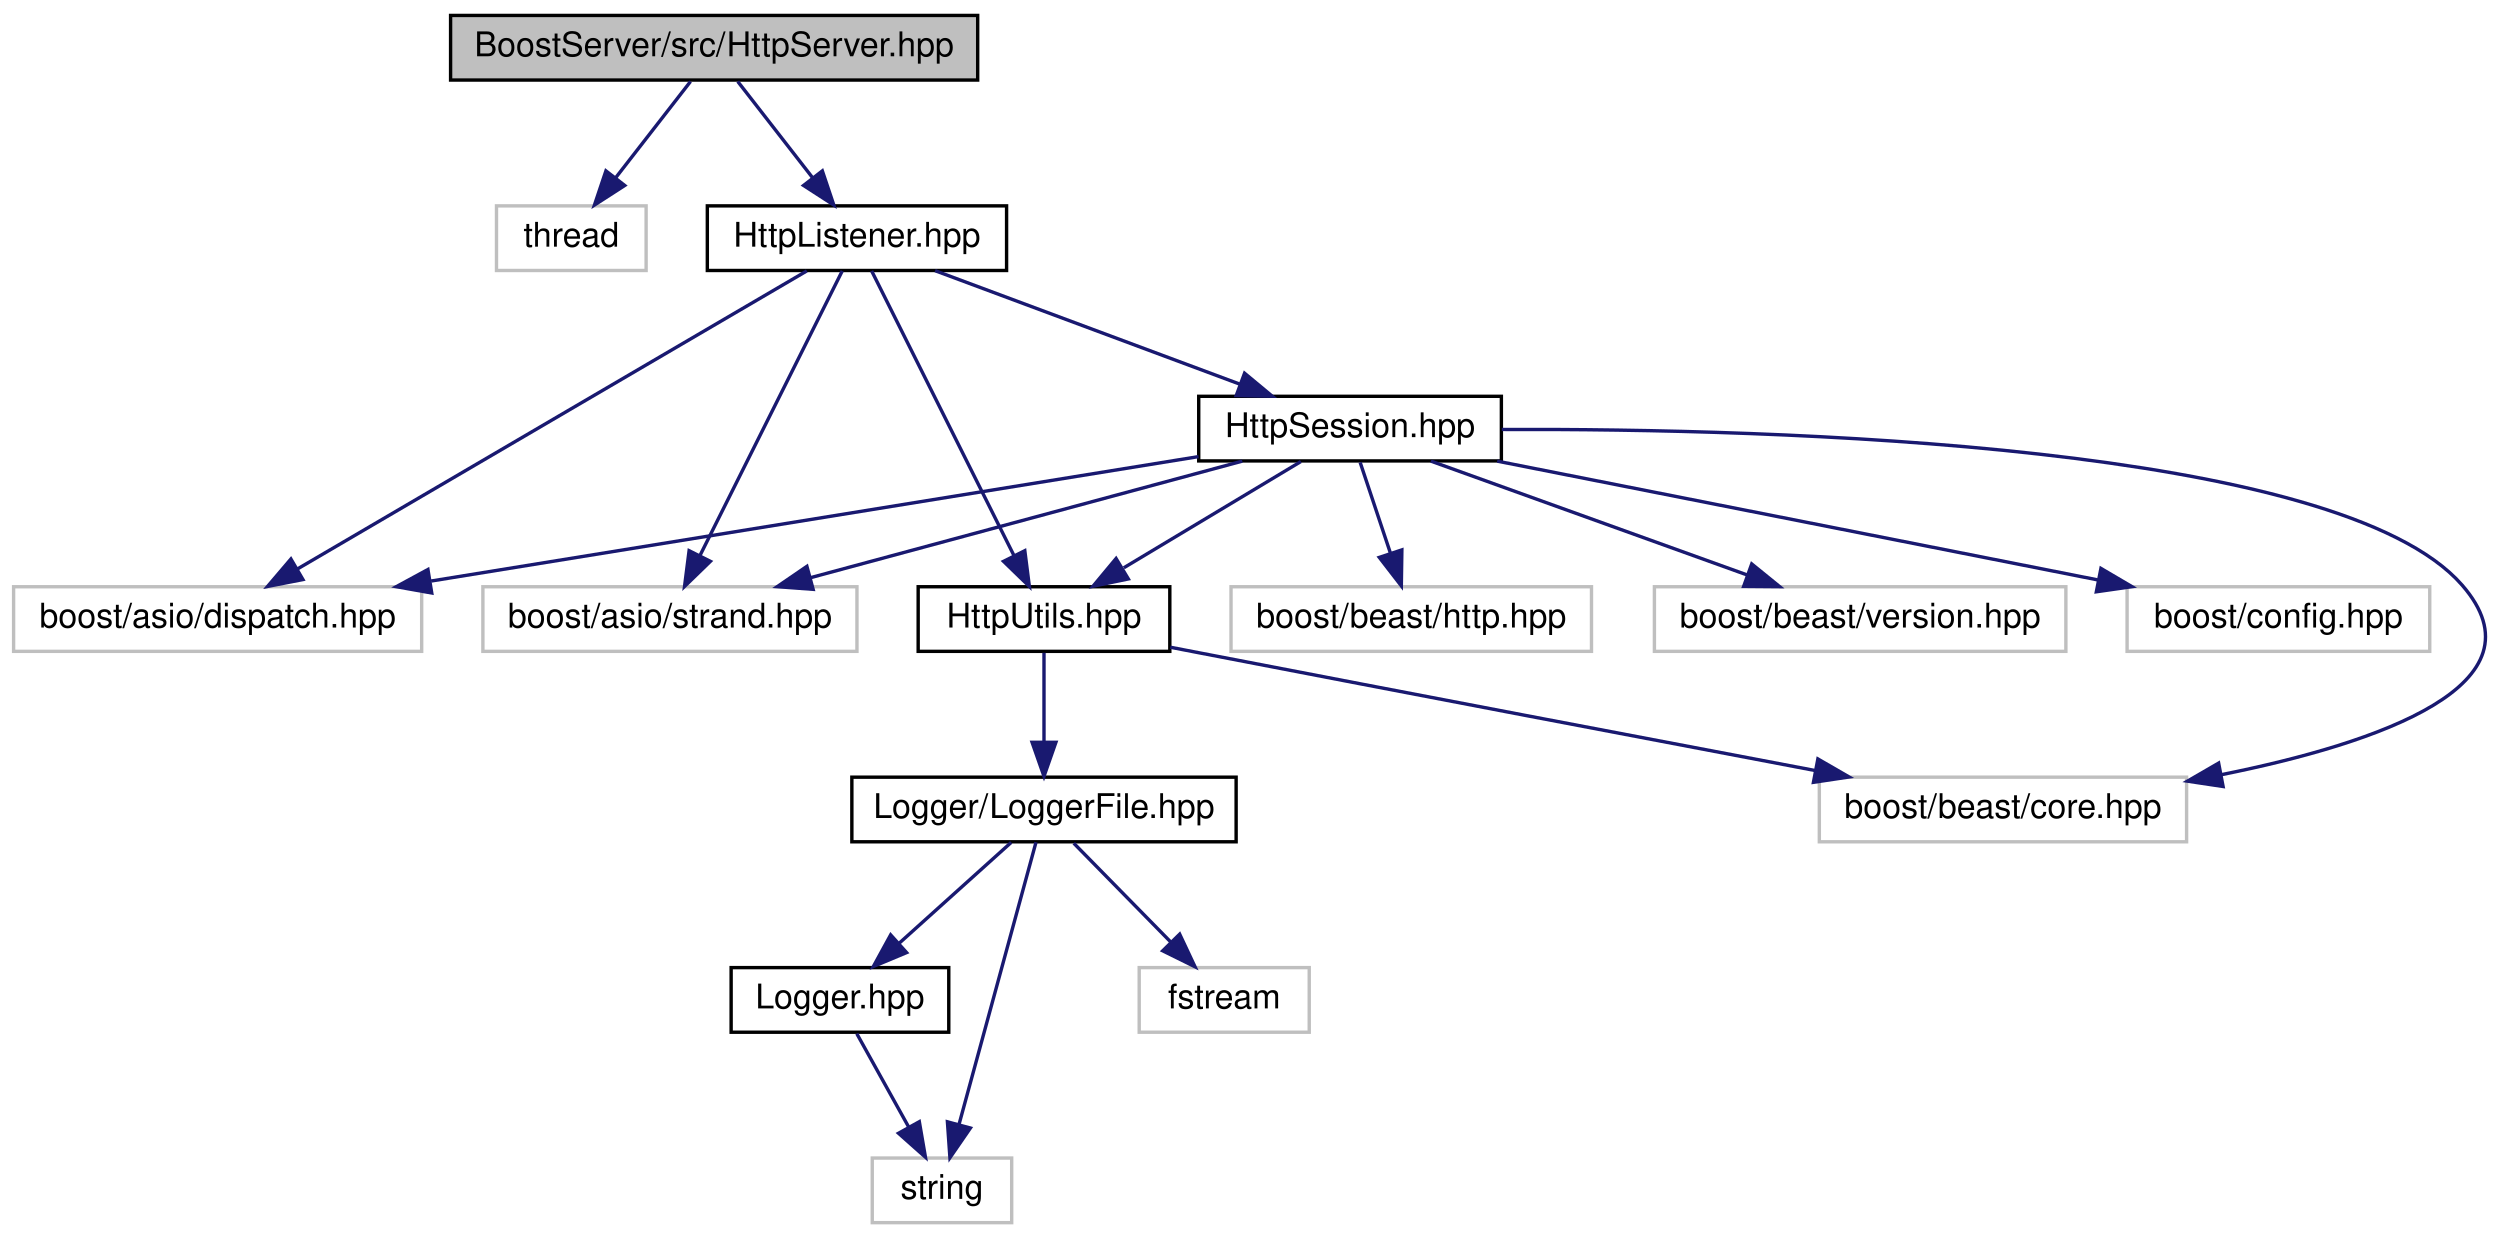
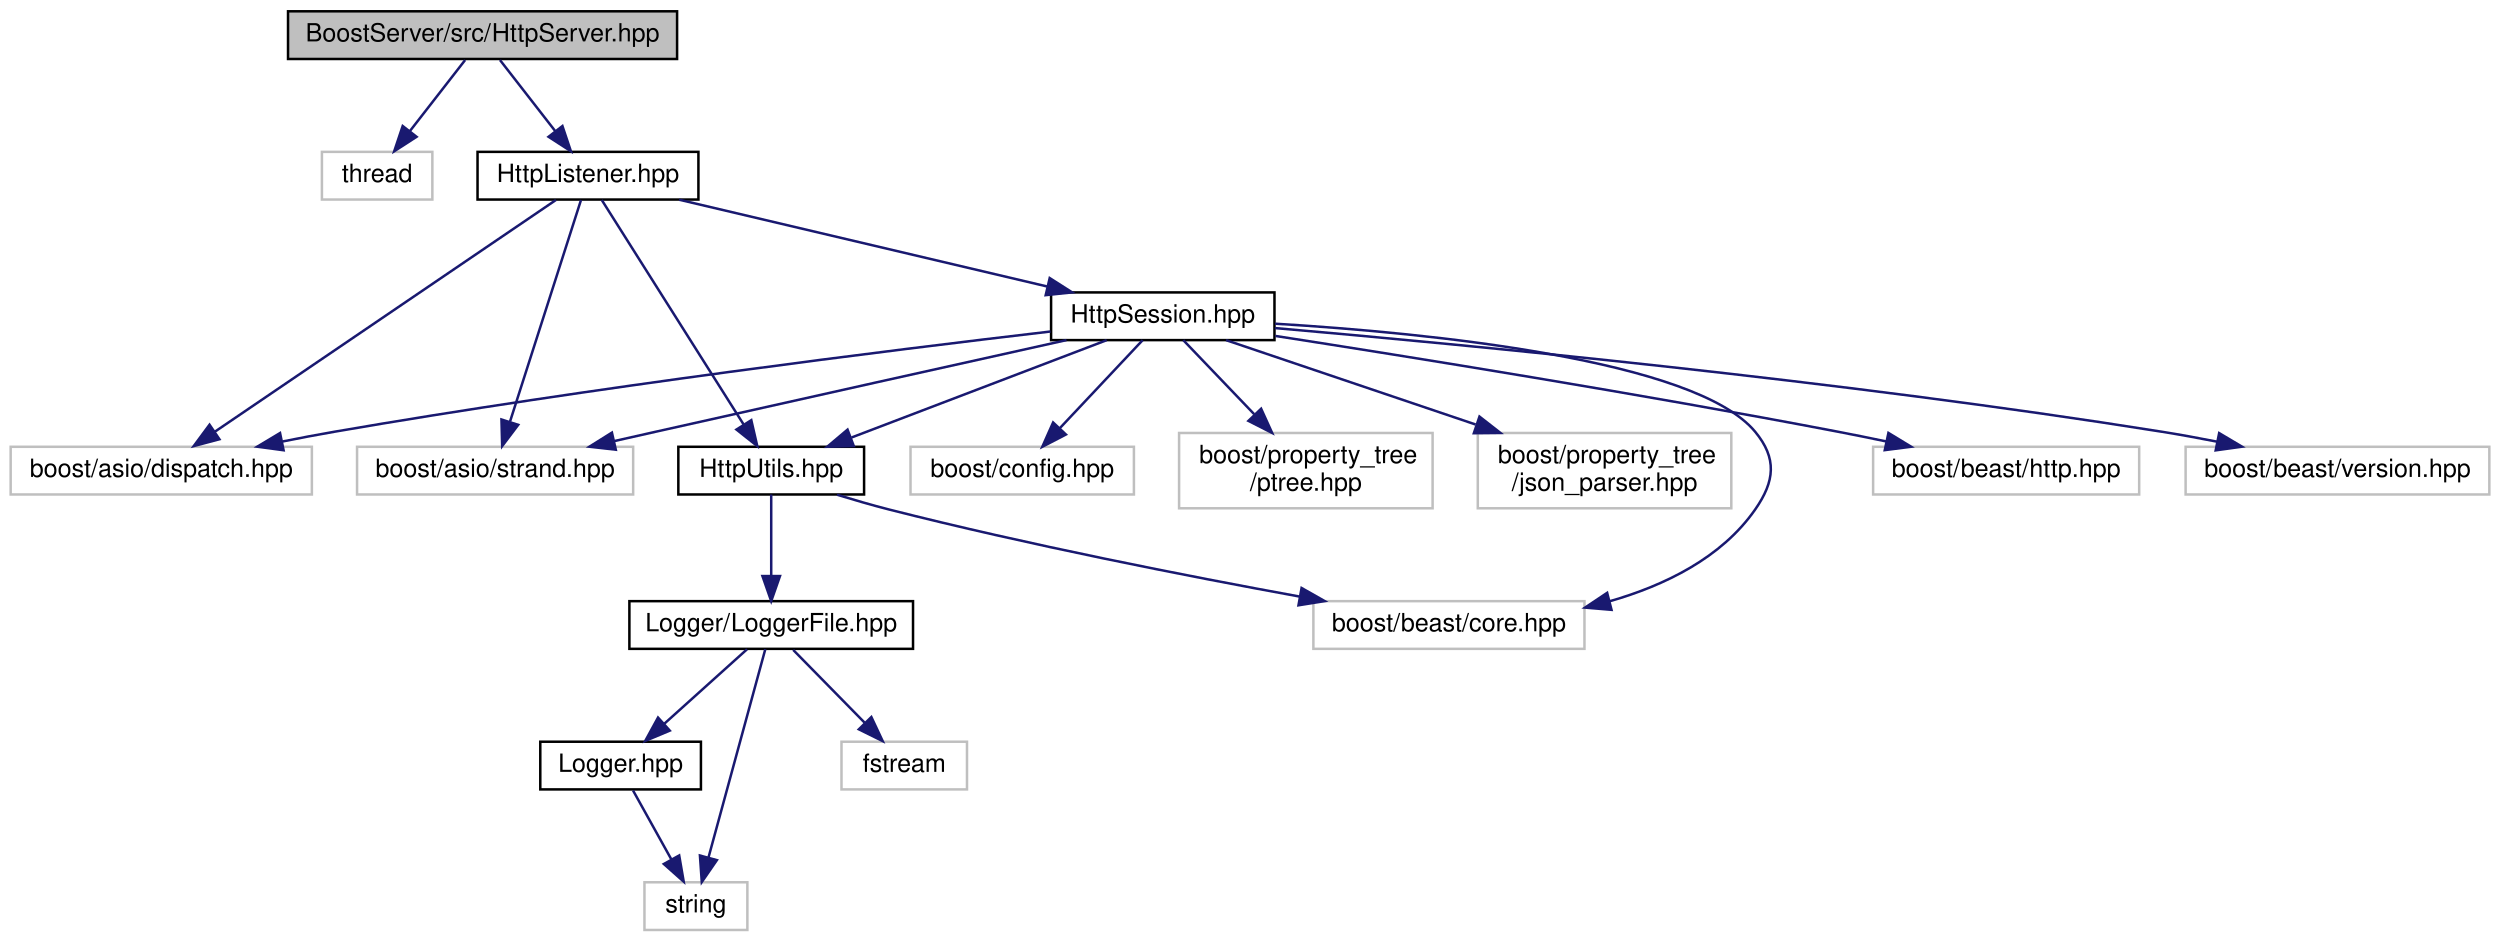
- <svg xmlns="http://www.w3.org/2000/svg" xmlns:xlink="http://www.w3.org/1999/xlink" width="735pt" height="364pt" viewBox="0.00 0.00 735.16 364.00">
-   <g id="graph0" class="graph" transform="scale(1 1) rotate(0) translate(4 360)">
+ <svg xmlns="http://www.w3.org/2000/svg" xmlns:xlink="http://www.w3.org/1999/xlink" width="996pt" height="375pt" viewBox="0.00 0.00 995.50 375.00">
+   <g id="graph0" class="graph" transform="scale(1 1) rotate(0) translate(4 371)">
    <g id="node1" class="node">
      <g id="a_node1">
        <a xlink:title=" ">
-           <polygon fill="#bfbfbf" stroke="black" points="128.5,-336.5 128.5,-355.5 283.5,-355.5 283.5,-336.5 128.5,-336.5" />
-           <text text-anchor="middle" x="206" y="-343.5" font-family="Helvetica,sans-Serif" font-size="10.00">BoostServer/src/HttpServer.hpp</text>
+           <polygon fill="#bfbfbf" stroke="black" points="110.5,-347.5 110.5,-366.5 265.5,-366.5 265.5,-347.5 110.5,-347.5" />
+           <text text-anchor="middle" x="188" y="-354.5" font-family="Helvetica,sans-Serif" font-size="10.00">BoostServer/src/HttpServer.hpp</text>
        </a>
      </g>
    </g>
    <g id="node2" class="node">
      <g id="a_node2">
        <a xlink:title=" ">
-           <polygon fill="none" stroke="#bfbfbf" points="142,-280.5 142,-299.5 186,-299.5 186,-280.5 142,-280.5" />
-           <text text-anchor="middle" x="164" y="-287.5" font-family="Helvetica,sans-Serif" font-size="10.00">thread</text>
+           <polygon fill="none" stroke="#bfbfbf" points="124,-291.5 124,-310.5 168,-310.5 168,-291.5 124,-291.5" />
+           <text text-anchor="middle" x="146" y="-298.5" font-family="Helvetica,sans-Serif" font-size="10.00">thread</text>
        </a>
      </g>
    </g>
    <g id="edge1" class="edge">
-       <path fill="none" stroke="midnightblue" d="M199.06,-336.08C193.07,-328.38 184.25,-317.03 176.95,-307.65" />
-       <polygon fill="midnightblue" stroke="midnightblue" points="179.71,-305.5 170.81,-299.75 174.18,-309.79 179.71,-305.5" />
+       <path fill="none" stroke="midnightblue" d="M181.06,-347.08C175.07,-339.38 166.25,-328.03 158.95,-318.65" />
+       <polygon fill="midnightblue" stroke="midnightblue" points="161.71,-316.5 152.81,-310.75 156.18,-320.79 161.71,-316.5" />
    </g>
    <g id="node3" class="node">
      <g id="a_node3">
        <a xlink:href="../../dd/d4c/_http_listener_8hpp.html" target="_top" xlink:title=" ">
-           <polygon fill="none" stroke="black" points="204,-280.5 204,-299.5 292,-299.5 292,-280.5 204,-280.5" />
-           <text text-anchor="middle" x="248" y="-287.5" font-family="Helvetica,sans-Serif" font-size="10.00">HttpListener.hpp</text>
+           <polygon fill="none" stroke="black" points="186,-291.5 186,-310.5 274,-310.5 274,-291.5 186,-291.5" />
+           <text text-anchor="middle" x="230" y="-298.5" font-family="Helvetica,sans-Serif" font-size="10.00">HttpListener.hpp</text>
        </a>
      </g>
    </g>
    <g id="edge2" class="edge">
-       <path fill="none" stroke="midnightblue" d="M212.94,-336.08C218.93,-328.38 227.75,-317.03 235.05,-307.65" />
-       <polygon fill="midnightblue" stroke="midnightblue" points="237.82,-309.79 241.19,-299.75 232.29,-305.5 237.82,-309.79" />
+       <path fill="none" stroke="midnightblue" d="M194.94,-347.08C200.93,-339.38 209.75,-328.03 217.05,-318.65" />
+       <polygon fill="midnightblue" stroke="midnightblue" points="219.82,-320.79 223.19,-310.75 214.29,-316.5 219.82,-320.79" />
    </g>
    <g id="node4" class="node">
      <g id="a_node4">
        <a xlink:title=" ">
-           <polygon fill="none" stroke="#bfbfbf" points="0,-168.5 0,-187.5 120,-187.5 120,-168.5 0,-168.5" />
-           <text text-anchor="middle" x="60" y="-175.5" font-family="Helvetica,sans-Serif" font-size="10.00">boost/asio/dispatch.hpp</text>
+           <polygon fill="none" stroke="#bfbfbf" points="0,-174 0,-193 120,-193 120,-174 0,-174" />
+           <text text-anchor="middle" x="60" y="-181" font-family="Helvetica,sans-Serif" font-size="10.00">boost/asio/dispatch.hpp</text>
        </a>
      </g>
    </g>
    <g id="edge3" class="edge">
-       <path fill="none" stroke="midnightblue" d="M233.25,-280.37C200.71,-261.33 122.58,-215.62 83.33,-192.65" />
-       <polygon fill="midnightblue" stroke="midnightblue" points="85.08,-189.62 74.68,-187.59 81.55,-195.66 85.08,-189.62" />
+       <path fill="none" stroke="midnightblue" d="M217.22,-291.32C188.18,-271.59 116.96,-223.2 81.2,-198.91" />
+       <polygon fill="midnightblue" stroke="midnightblue" points="83.16,-196.01 72.93,-193.28 79.23,-201.8 83.16,-196.01" />
    </g>
    <g id="node5" class="node">
      <g id="a_node5">
        <a xlink:title=" ">
-           <polygon fill="none" stroke="#bfbfbf" points="138,-168.5 138,-187.5 248,-187.5 248,-168.5 138,-168.5" />
-           <text text-anchor="middle" x="193" y="-175.5" font-family="Helvetica,sans-Serif" font-size="10.00">boost/asio/strand.hpp</text>
+           <polygon fill="none" stroke="#bfbfbf" points="138,-174 138,-193 248,-193 248,-174 138,-174" />
+           <text text-anchor="middle" x="193" y="-181" font-family="Helvetica,sans-Serif" font-size="10.00">boost/asio/strand.hpp</text>
        </a>
      </g>
    </g>
    <g id="edge4" class="edge">
-       <path fill="none" stroke="midnightblue" d="M243.68,-280.37C234.69,-262.38 213.78,-220.55 201.81,-196.63" />
-       <polygon fill="midnightblue" stroke="midnightblue" points="204.9,-194.97 197.3,-187.59 198.64,-198.1 204.9,-194.97" />
+       <path fill="none" stroke="midnightblue" d="M227.22,-291.32C221.25,-272.67 207.08,-228.44 198.97,-203.13" />
+       <polygon fill="midnightblue" stroke="midnightblue" points="202.2,-201.74 195.81,-193.28 195.53,-203.87 202.2,-201.74" />
    </g>
    <g id="node6" class="node">
      <g id="a_node6">
        <a xlink:href="../../d4/d90/_http_utils_8hpp.html" target="_top" xlink:title=" ">
-           <polygon fill="none" stroke="black" points="266,-168.5 266,-187.5 340,-187.5 340,-168.5 266,-168.5" />
-           <text text-anchor="middle" x="303" y="-175.5" font-family="Helvetica,sans-Serif" font-size="10.00">HttpUtils.hpp</text>
+           <polygon fill="none" stroke="black" points="266,-174 266,-193 340,-193 340,-174 266,-174" />
+           <text text-anchor="middle" x="303" y="-181" font-family="Helvetica,sans-Serif" font-size="10.00">HttpUtils.hpp</text>
        </a>
      </g>
    </g>
    <g id="edge5" class="edge">
-       <path fill="none" stroke="midnightblue" d="M252.32,-280.37C261.31,-262.38 282.22,-220.55 294.19,-196.63" />
-       <polygon fill="midnightblue" stroke="midnightblue" points="297.36,-198.1 298.7,-187.59 291.1,-194.97 297.36,-198.1" />
+       <path fill="none" stroke="midnightblue" d="M235.49,-291.32C247.48,-272.34 276.23,-226.85 292.07,-201.79" />
+       <polygon fill="midnightblue" stroke="midnightblue" points="295.07,-203.61 297.45,-193.28 289.15,-199.87 295.07,-203.61" />
    </g>
    <g id="node12" class="node">
      <g id="a_node12">
        <a xlink:href="../../d7/dc1/_http_session_8hpp.html" target="_top" xlink:title=" ">
-           <polygon fill="none" stroke="black" points="348.5,-224.5 348.5,-243.5 437.5,-243.5 437.5,-224.5 348.5,-224.5" />
-           <text text-anchor="middle" x="393" y="-231.5" font-family="Helvetica,sans-Serif" font-size="10.00">HttpSession.hpp</text>
+           <polygon fill="none" stroke="black" points="414.5,-235.5 414.5,-254.5 503.5,-254.5 503.5,-235.5 414.5,-235.5" />
+           <text text-anchor="middle" x="459" y="-242.5" font-family="Helvetica,sans-Serif" font-size="10.00">HttpSession.hpp</text>
        </a>
      </g>
    </g>
    <g id="edge12" class="edge">
-       <path fill="none" stroke="midnightblue" d="M270.98,-280.44C295.16,-271.44 333.42,-257.19 360.65,-247.05" />
-       <polygon fill="midnightblue" stroke="midnightblue" points="361.98,-250.29 370.13,-243.52 359.54,-243.73 361.98,-250.29" />
+       <path fill="none" stroke="midnightblue" d="M266.29,-291.44C305.98,-282.08 369.71,-267.06 412.91,-256.87" />
+       <polygon fill="midnightblue" stroke="midnightblue" points="413.95,-260.22 422.88,-254.52 412.35,-253.41 413.95,-260.22" />
    </g>
    <g id="node7" class="node">
      <g id="a_node7">
        <a xlink:title=" ">
-           <polygon fill="none" stroke="#bfbfbf" points="531,-112.5 531,-131.5 639,-131.5 639,-112.5 531,-112.5" />
-           <text text-anchor="middle" x="585" y="-119.5" font-family="Helvetica,sans-Serif" font-size="10.00">boost/beast/core.hpp</text>
+           <polygon fill="none" stroke="#bfbfbf" points="519,-112.5 519,-131.5 627,-131.5 627,-112.5 519,-112.5" />
+           <text text-anchor="middle" x="573" y="-119.5" font-family="Helvetica,sans-Serif" font-size="10.00">boost/beast/core.hpp</text>
        </a>
      </g>
    </g>
    <g id="edge6" class="edge">
-       <path fill="none" stroke="midnightblue" d="M340.15,-169.71C343.15,-169.13 346.12,-168.56 349,-168 410.94,-156.04 482.06,-142.5 529.9,-133.43" />
-       <polygon fill="midnightblue" stroke="midnightblue" points="530.57,-136.86 539.74,-131.56 529.27,-129.99 530.57,-136.86" />
+       <path fill="none" stroke="midnightblue" d="M329.22,-173.9C335.95,-171.84 343.21,-169.73 350,-168 404.98,-154.01 468.46,-141.55 513.6,-133.31" />
+       <polygon fill="midnightblue" stroke="midnightblue" points="514.3,-136.74 523.52,-131.52 513.06,-129.85 514.3,-136.74" />
    </g>
    <g id="node8" class="node">
      <g id="a_node8">
        <a xlink:href="../../d7/d17/_logger_file_8hpp.html" target="_top" xlink:title=" ">
          <polygon fill="none" stroke="black" points="246.5,-112.5 246.5,-131.5 359.5,-131.5 359.5,-112.5 246.5,-112.5" />
          <text text-anchor="middle" x="303" y="-119.5" font-family="Helvetica,sans-Serif" font-size="10.00">Logger/LoggerFile.hpp</text>
        </a>
      </g>
    </g>
    <g id="edge7" class="edge">
-       <path fill="none" stroke="midnightblue" d="M303,-168.08C303,-161.01 303,-150.86 303,-141.99" />
-       <polygon fill="midnightblue" stroke="midnightblue" points="306.5,-141.75 303,-131.75 299.5,-141.75 306.5,-141.75" />
+       <path fill="none" stroke="midnightblue" d="M303,-173.98C303,-165.58 303,-152.48 303,-141.66" />
+       <polygon fill="midnightblue" stroke="midnightblue" points="306.5,-141.51 303,-131.51 299.5,-141.51 306.5,-141.51" />
    </g>
    <g id="node9" class="node">
      <g id="a_node9">
        <a xlink:href="../../d3/de3/_logger_8hpp.html" target="_top" xlink:title=" ">
          <polygon fill="none" stroke="black" points="211,-56.5 211,-75.5 275,-75.5 275,-56.5 211,-56.5" />
          <text text-anchor="middle" x="243" y="-63.5" font-family="Helvetica,sans-Serif" font-size="10.00">Logger.hpp</text>
        </a>
      </g>
    </g>
    <g id="edge8" class="edge">
      <path fill="none" stroke="midnightblue" d="M293.36,-112.32C284.49,-104.34 271.13,-92.31 260.39,-82.65" />
      <polygon fill="midnightblue" stroke="midnightblue" points="262.59,-79.92 252.82,-75.83 257.91,-85.13 262.59,-79.92" />
    </g>
    <g id="node10" class="node">
      <g id="a_node10">
        <a xlink:title=" ">
          <polygon fill="none" stroke="#bfbfbf" points="252.5,-0.5 252.5,-19.5 293.5,-19.5 293.5,-0.5 252.5,-0.5" />
          <text text-anchor="middle" x="273" y="-7.5" font-family="Helvetica,sans-Serif" font-size="10.00">string</text>
        </a>
      </g>
    </g>
    <g id="edge10" class="edge">
      <path fill="none" stroke="midnightblue" d="M300.65,-112.37C295.78,-94.54 284.54,-53.3 277.98,-29.27" />
      <polygon fill="midnightblue" stroke="midnightblue" points="281.35,-28.32 275.34,-19.59 274.6,-30.16 281.35,-28.32" />
    </g>
    <g id="node11" class="node">
      <g id="a_node11">
        <a xlink:title=" ">
          <polygon fill="none" stroke="#bfbfbf" points="331,-56.5 331,-75.5 381,-75.5 381,-56.5 331,-56.5" />
          <text text-anchor="middle" x="356" y="-63.5" font-family="Helvetica,sans-Serif" font-size="10.00">fstream</text>
        </a>
      </g>
    </g>
    <g id="edge11" class="edge">
      <path fill="none" stroke="midnightblue" d="M311.75,-112.08C319.47,-104.22 330.9,-92.57 340.22,-83.08" />
      <polygon fill="midnightblue" stroke="midnightblue" points="342.9,-85.34 347.41,-75.75 337.91,-80.44 342.9,-85.34" />
    </g>
    <g id="edge9" class="edge">
      <path fill="none" stroke="midnightblue" d="M247.95,-56.08C252.1,-48.61 258.15,-37.72 263.27,-28.52" />
      <polygon fill="midnightblue" stroke="midnightblue" points="266.34,-30.19 268.14,-19.75 260.22,-26.79 266.34,-30.19" />
    </g>
    <g id="edge16" class="edge">
-       <path fill="none" stroke="midnightblue" d="M348.44,-225.77C290.4,-216.36 188.6,-199.85 122.77,-189.18" />
-       <polygon fill="midnightblue" stroke="midnightblue" points="122.96,-185.66 112.53,-187.52 121.84,-192.57 122.96,-185.66" />
+       <path fill="none" stroke="midnightblue" d="M414.27,-238.93C350.68,-231.49 230.56,-216.57 129,-199 122.27,-197.84 115.2,-196.49 108.26,-195.1" />
+       <polygon fill="midnightblue" stroke="midnightblue" points="108.73,-191.62 98.23,-193.04 107.32,-198.48 108.73,-191.62" />
    </g>
    <g id="edge17" class="edge">
-       <path fill="none" stroke="midnightblue" d="M361.31,-224.44C326.93,-215.16 271.92,-200.31 234.21,-190.13" />
-       <polygon fill="midnightblue" stroke="midnightblue" points="235.11,-186.74 224.54,-187.52 233.28,-193.5 235.11,-186.74" />
-     </g>
-     <g id="edge19" class="edge">
-       <path fill="none" stroke="midnightblue" d="M378.54,-224.32C364.5,-215.9 342.95,-202.97 326.46,-193.07" />
-       <polygon fill="midnightblue" stroke="midnightblue" points="327.8,-189.8 317.42,-187.65 324.2,-195.8 327.8,-189.8" />
+       <path fill="none" stroke="midnightblue" d="M420.64,-235.5C380,-226.48 313.96,-211.8 257,-199 251.65,-197.8 246.05,-196.54 240.48,-195.28" />
+       <polygon fill="midnightblue" stroke="midnightblue" points="241.09,-191.83 230.56,-193.03 239.54,-198.65 241.09,-191.83" />
+     </g>
+     <g id="edge21" class="edge">
+       <path fill="none" stroke="midnightblue" d="M436.65,-235.48C410.01,-225.31 365.29,-208.26 334.99,-196.7" />
+       <polygon fill="midnightblue" stroke="midnightblue" points="335.9,-193.3 325.31,-193.01 333.41,-199.84 335.9,-193.3" />
    </g>
    <g id="edge13" class="edge">
-       <path fill="none" stroke="midnightblue" d="M437.63,-233.75C518.42,-234.03 683.9,-229.41 720,-188 745.48,-158.77 695.52,-141.54 649.33,-132.25" />
-       <polygon fill="midnightblue" stroke="midnightblue" points="649.73,-128.76 639.25,-130.33 648.42,-135.64 649.73,-128.76" />
+       <path fill="none" stroke="midnightblue" d="M503.75,-242.04C565.3,-238.3 671.2,-227.76 695,-199 703.78,-188.38 702.88,-179.3 695,-168 681.62,-148.8 659.07,-137.77 636.97,-131.44" />
+       <polygon fill="midnightblue" stroke="midnightblue" points="637.78,-128.04 627.22,-128.93 636.04,-134.82 637.78,-128.04" />
    </g>
    <g id="node13" class="node">
      <g id="a_node13">
        <a xlink:title=" ">
-           <polygon fill="none" stroke="#bfbfbf" points="358,-168.5 358,-187.5 464,-187.5 464,-168.5 358,-168.5" />
-           <text text-anchor="middle" x="411" y="-175.5" font-family="Helvetica,sans-Serif" font-size="10.00">boost/beast/http.hpp</text>
+           <polygon fill="none" stroke="#bfbfbf" points="742,-174 742,-193 848,-193 848,-174 742,-174" />
+           <text text-anchor="middle" x="795" y="-181" font-family="Helvetica,sans-Serif" font-size="10.00">boost/beast/http.hpp</text>
        </a>
      </g>
    </g>
    <g id="edge14" class="edge">
-       <path fill="none" stroke="midnightblue" d="M395.97,-224.08C398.38,-216.85 401.86,-206.41 404.87,-197.4" />
-       <polygon fill="midnightblue" stroke="midnightblue" points="408.24,-198.34 408.08,-187.75 401.6,-196.13 408.24,-198.34" />
+       <path fill="none" stroke="midnightblue" d="M503.86,-237.16C557.35,-228.85 649.41,-214.07 728,-199 734.21,-197.81 740.73,-196.49 747.17,-195.14" />
+       <polygon fill="midnightblue" stroke="midnightblue" points="748.1,-198.52 757.15,-193.02 746.64,-191.67 748.1,-198.52" />
    </g>
    <g id="node14" class="node">
      <g id="a_node14">
        <a xlink:title=" ">
-           <polygon fill="none" stroke="#bfbfbf" points="482.5,-168.5 482.5,-187.5 603.5,-187.5 603.5,-168.5 482.5,-168.5" />
-           <text text-anchor="middle" x="543" y="-175.5" font-family="Helvetica,sans-Serif" font-size="10.00">boost/beast/version.hpp</text>
+           <polygon fill="none" stroke="#bfbfbf" points="866.5,-174 866.5,-193 987.5,-193 987.5,-174 866.5,-174" />
+           <text text-anchor="middle" x="927" y="-181" font-family="Helvetica,sans-Serif" font-size="10.00">boost/beast/version.hpp</text>
        </a>
      </g>
    </g>
    <g id="edge15" class="edge">
-       <path fill="none" stroke="midnightblue" d="M416.77,-224.44C441.89,-215.4 481.71,-201.06 509.9,-190.92" />
-       <polygon fill="midnightblue" stroke="midnightblue" points="511.12,-194.2 519.34,-187.52 508.75,-187.61 511.12,-194.2" />
+       <path fill="none" stroke="midnightblue" d="M503.65,-240.3C577.46,-233.87 729.45,-219.38 857,-199 864.16,-197.86 871.7,-196.48 879.07,-195.03" />
+       <polygon fill="midnightblue" stroke="midnightblue" points="879.86,-198.45 888.97,-193.04 878.48,-191.58 879.86,-198.45" />
    </g>
    <g id="node15" class="node">
      <g id="a_node15">
        <a xlink:title=" ">
-           <polygon fill="none" stroke="#bfbfbf" points="621.5,-168.5 621.5,-187.5 710.5,-187.5 710.5,-168.5 621.5,-168.5" />
-           <text text-anchor="middle" x="666" y="-175.5" font-family="Helvetica,sans-Serif" font-size="10.00">boost/config.hpp</text>
+           <polygon fill="none" stroke="#bfbfbf" points="358.5,-174 358.5,-193 447.5,-193 447.5,-174 358.5,-174" />
+           <text text-anchor="middle" x="403" y="-181" font-family="Helvetica,sans-Serif" font-size="10.00">boost/config.hpp</text>
        </a>
      </g>
    </g>
    <g id="edge18" class="edge">
-       <path fill="none" stroke="midnightblue" d="M436.26,-224.44C484.18,-214.96 561.48,-199.67 613,-189.48" />
-       <polygon fill="midnightblue" stroke="midnightblue" points="613.81,-192.89 622.94,-187.52 612.46,-186.02 613.81,-192.89" />
+       <path fill="none" stroke="midnightblue" d="M450.98,-235.48C442.41,-226.37 428.64,-211.74 418.04,-200.48" />
+       <polygon fill="midnightblue" stroke="midnightblue" points="420.41,-197.89 411.01,-193.01 415.31,-202.69 420.41,-197.89" />
+     </g>
+     <g id="node16" class="node">
+       <g id="a_node16">
+         <a xlink:title=" ">
+           <polygon fill="none" stroke="#bfbfbf" points="465.5,-168.5 465.5,-198.5 566.5,-198.5 566.5,-168.5 465.5,-168.5" />
+           <text text-anchor="start" x="473.5" y="-186.5" font-family="Helvetica,sans-Serif" font-size="10.00">boost/property_tree</text>
+           <text text-anchor="middle" x="516" y="-175.5" font-family="Helvetica,sans-Serif" font-size="10.00">/ptree.hpp</text>
+         </a>
+       </g>
+     </g>
+     <g id="edge19" class="edge">
+       <path fill="none" stroke="midnightblue" d="M467.17,-235.48C474.53,-227.79 485.66,-216.17 495.44,-205.96" />
+       <polygon fill="midnightblue" stroke="midnightblue" points="498.18,-208.17 502.57,-198.52 493.12,-203.32 498.18,-208.17" />
+     </g>
+     <g id="node17" class="node">
+       <g id="a_node17">
+         <a xlink:title=" ">
+           <polygon fill="none" stroke="#bfbfbf" points="584.5,-168.5 584.5,-198.5 685.5,-198.5 685.5,-168.5 584.5,-168.5" />
+           <text text-anchor="start" x="592.5" y="-186.5" font-family="Helvetica,sans-Serif" font-size="10.00">boost/property_tree</text>
+           <text text-anchor="middle" x="635" y="-175.5" font-family="Helvetica,sans-Serif" font-size="10.00">/json_parser.hpp</text>
+         </a>
+       </g>
+     </g>
+     <g id="edge20" class="edge">
+       <path fill="none" stroke="midnightblue" d="M484.22,-235.48C510.06,-226.74 550.97,-212.91 583.66,-201.86" />
+       <polygon fill="midnightblue" stroke="midnightblue" points="585.17,-205.04 593.52,-198.52 582.93,-198.41 585.17,-205.04" />
    </g>
  </g>
</svg>
